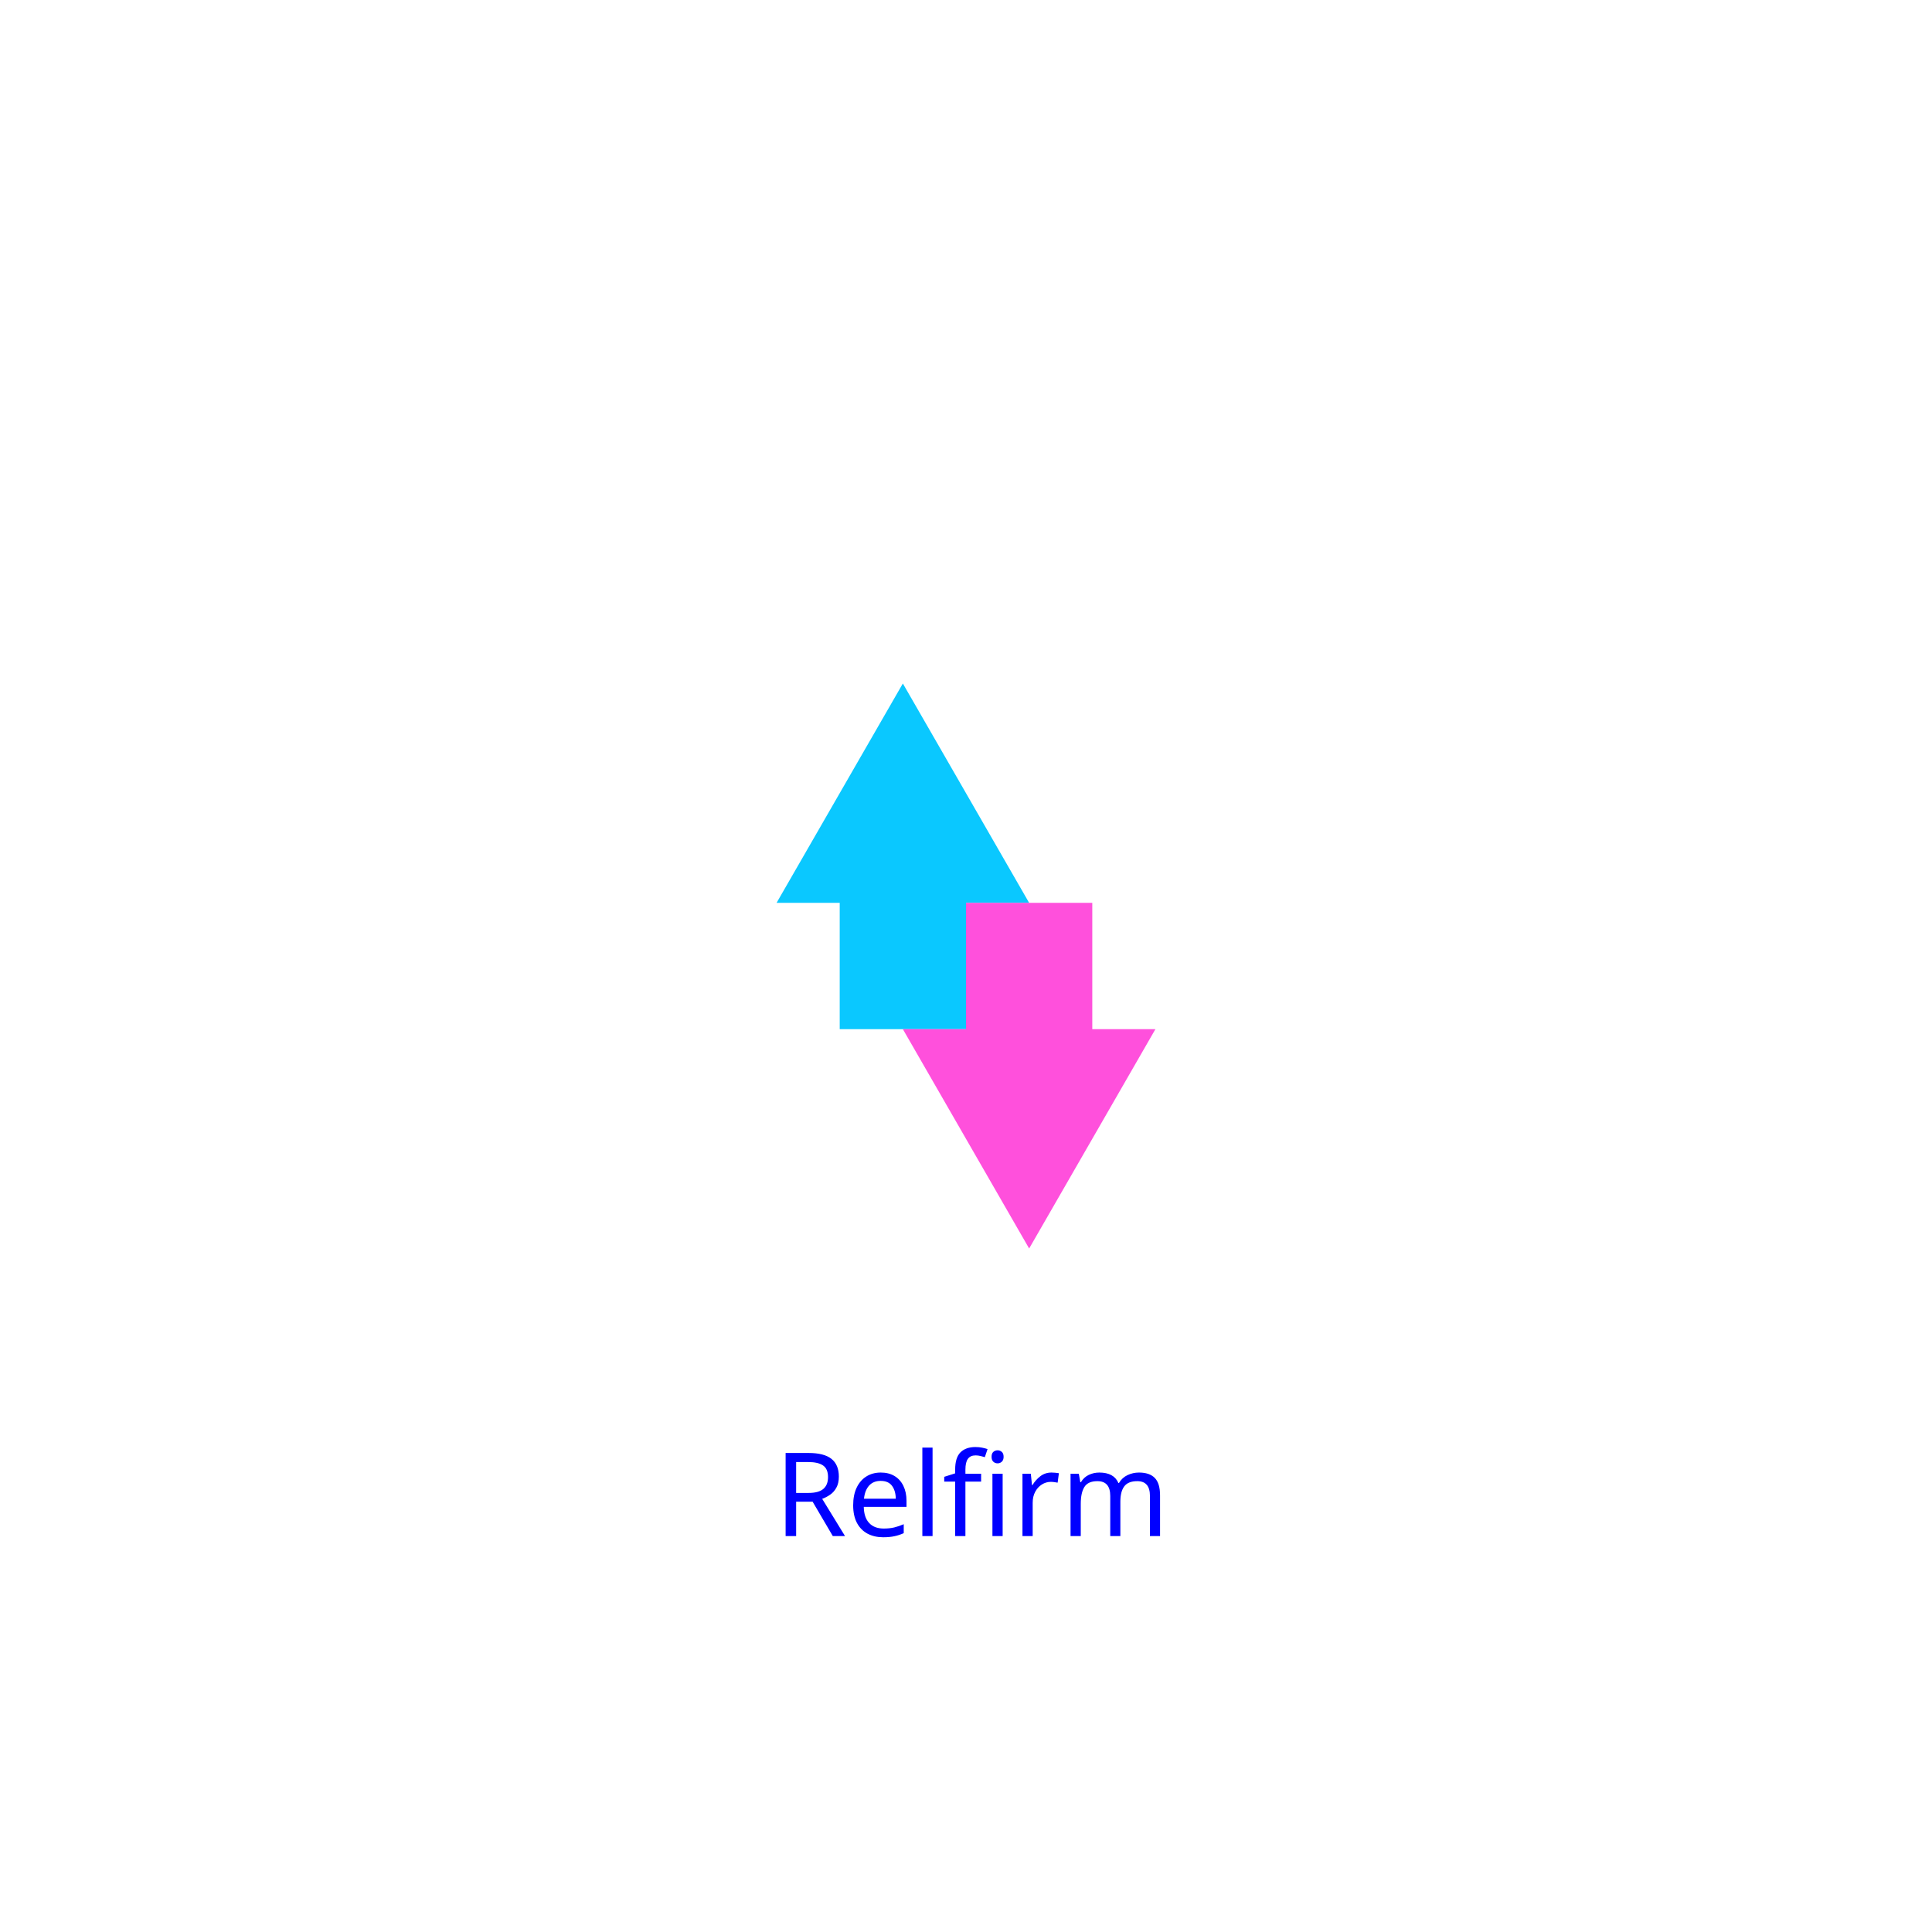
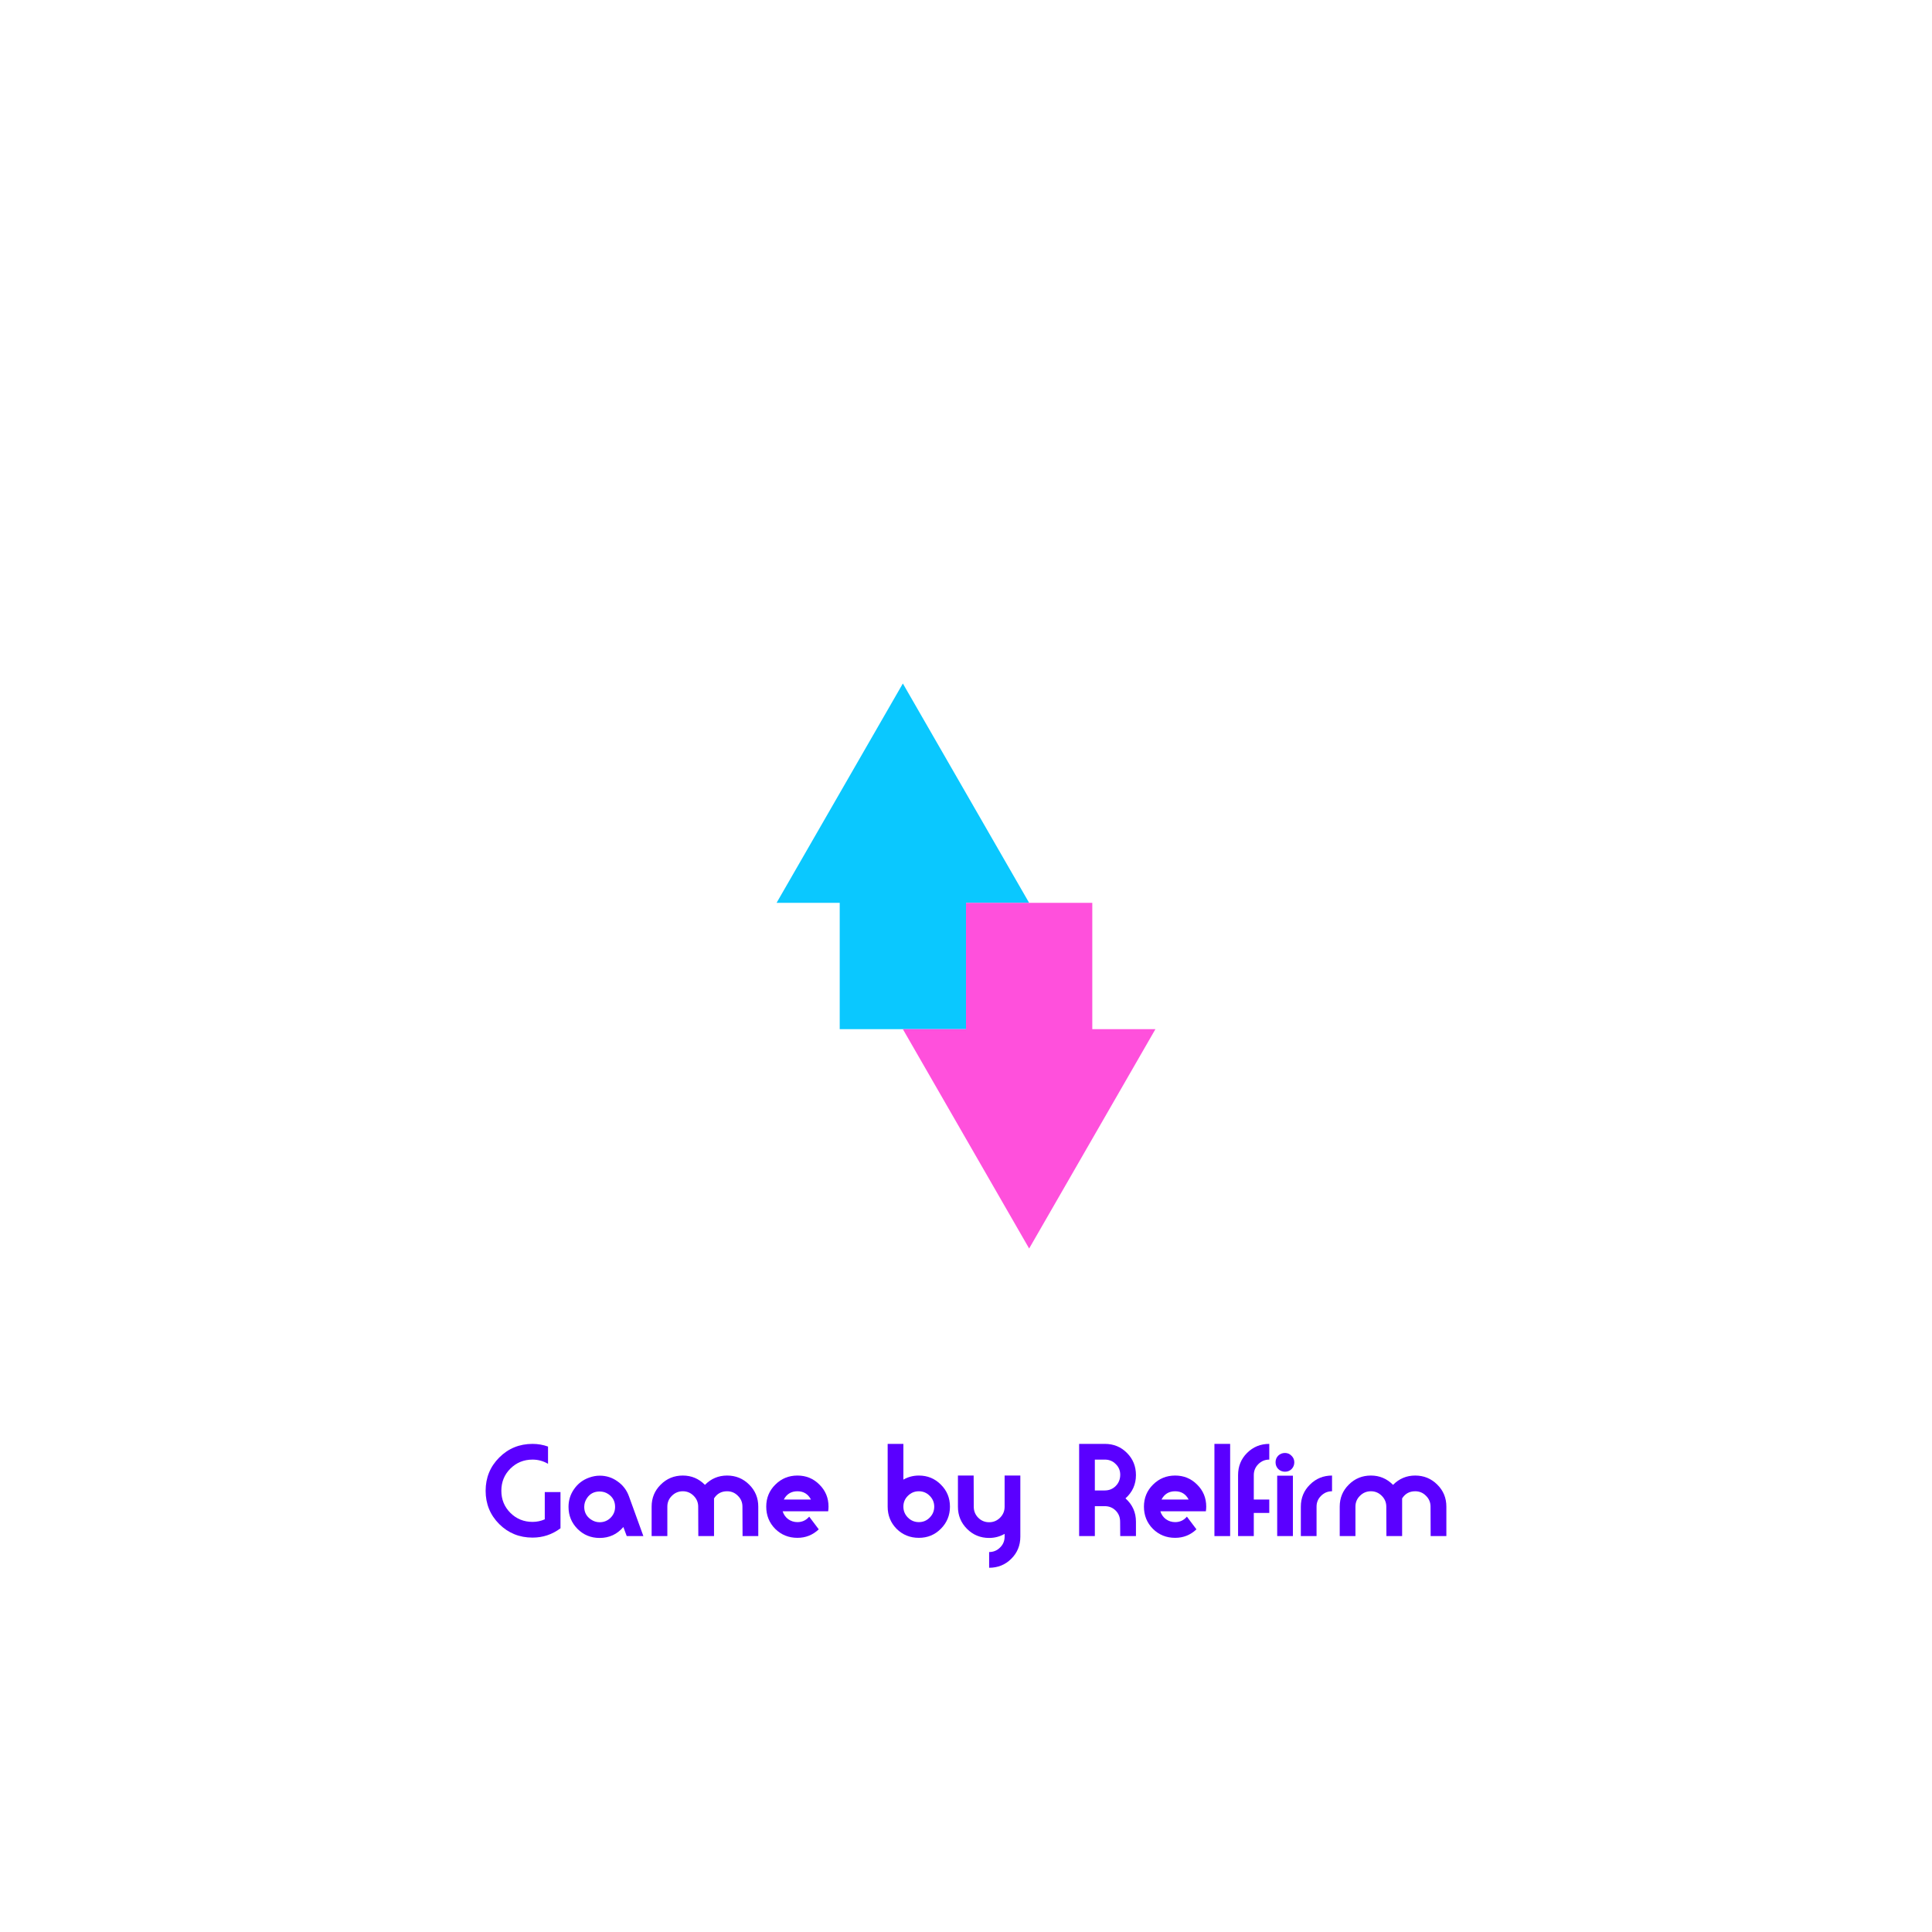
<svg xmlns="http://www.w3.org/2000/svg" xmlns:xlink="http://www.w3.org/1999/xlink" width="600" height="600" viewBox="0 0 600 600" id="svg2" version="1.1">
  <defs id="defs4">
    <linearGradient id="linearGradient4141">
      <stop style="stop-color:#ffffff;stop-opacity:1" offset="0" id="stop4143" />
      <stop style="stop-color:#ffffff;stop-opacity:1" offset="1" id="stop4145" />
    </linearGradient>
    <radialGradient xlink:href="#linearGradient4141" id="radialGradient4147" cx="298.51" cy="205.339" fx="298.51" fy="205.339" r="300" gradientUnits="userSpaceOnUse" />
  </defs>
  <g id="layer1" transform="translate(1.489847,94.66077)">
    <rect style="opacity:1;fill:url(#radialGradient4147);fill-opacity:1;stroke:none;stroke-width:25.283;stroke-miterlimit:4;stroke-dasharray:none;stroke-opacity:1" id="rect4137" width="600" height="600" x="-1.49" y="-94.661" rx="0" ry="0" />
    <g id="g4139" transform="matrix(0.3921988,0,0,0.3921988,200.0503,106.5681)">
      <path id="path4137" d="m 201.046,28.139 -50,86.85 -50,86.85 50,0 0,100 100,0 0,-100 50,0 -50,-86.85 -50,-86.85 z" style="fill:#0ac8ff;fill-opacity:1;stroke-width:5;stroke-miterlimit:4;stroke-dasharray:none" />
      <path id="path4147" d="m 251.046,201.84 0,100 -50,0 50,86.85 50,86.85 50,-86.85 50,-86.85 -50,0 0,-100 -100,0 z" style="fill:#ff50dc;fill-opacity:1;stroke-width:5;stroke-miterlimit:4;stroke-dasharray:none" />
    </g>
    <rect style="fill:none;fill-opacity:1;stroke:none;stroke-width:4.531;stroke-miterlimit:4;stroke-dasharray:none;stroke-opacity:1" id="rect4159" width="503.525" height="503.525" x="0.776" y="-0.451" />
-     <text xml:space="preserve" style="font-style:normal;font-variant:normal;font-weight:normal;font-stretch:normal;font-size:36.157px;line-height:125%;font-family:moderna;-inkscape-font-specification:'moderna, Normal';text-align:start;letter-spacing:0px;word-spacing:0px;writing-mode:lr-tb;text-anchor:start;fill:#0000ff;fill-opacity:1;stroke:none;stroke-width:1px;stroke-linecap:butt;stroke-linejoin:miter;stroke-opacity:1;" x="238.991" y="382.386" id="text4139">
-       <tspan id="tspan4141" x="238.991" y="382.386">Relfirm</tspan>
-     </text>
+     <g style="font-style:normal;font-variant:normal;font-weight:normal;font-stretch:normal;font-size:36.157px;line-height:125%;font-family:moderna;-inkscape-font-specification:'moderna, Normal';text-align:start;letter-spacing:0px;word-spacing:0px;writing-mode:lr-tb;text-anchor:start;fill:#5a00ff;fill-opacity:1;stroke:none;stroke-width:1px;stroke-linecap:butt;stroke-linejoin:miter;stroke-opacity:1" id="text4139">
+       <path d="m 172.576,379.964 q -3.869,2.893 -8.678,2.893 -6.111,0 -10.341,-4.194 -4.23,-4.23 -4.23,-10.341 0,-6.111 4.23,-10.341 4.23,-4.23 10.341,-4.23 2.495,0 4.809,0.832 l 0,5.351 q -2.242,-1.302 -4.809,-1.302 -4.086,0 -6.906,2.82 -2.784,2.784 -2.784,6.87 0,4.05 2.82,6.87 2.82,2.784 6.87,2.784 1.989,0 3.796,-0.795 l 0,-8.461 4.881,0 0,11.245 z" style="" id="path4146" />
+       <path d="m 198.318,382.386 -5.17,0 -1.049,-2.82 q -2.893,3.399 -7.376,3.399 -4.05,0 -6.87,-2.82 -2.784,-2.82 -2.784,-6.834 0,-3.073 1.736,-5.532 1.736,-2.495 4.628,-3.543 1.699,-0.615 3.326,-0.615 3.073,0 5.532,1.772 2.495,1.736 3.543,4.628 l 4.483,12.366 z m -8.786,-9.075 q 0,-2.531 -2.061,-3.941 -1.193,-0.832 -2.748,-0.832 -2.531,0 -3.905,2.025 -0.868,1.266 -0.868,2.748 0,2.495 2.061,3.905 1.266,0.868 2.712,0.868 1.989,0 3.399,-1.374 1.41,-1.41 1.41,-3.399 z" style="" id="path4148" />
+       <path d="m 233.999,382.386 -4.881,0 -0.036,-9.148 q 0,-1.989 -1.41,-3.363 -1.374,-1.41 -3.363,-1.41 -2.676,0 -4.086,2.278 l 0.036,0.036 0,11.606 -4.881,0 -0.036,-9.148 q 0,-1.952 -1.41,-3.363 -1.41,-1.41 -3.363,-1.41 -1.989,0 -3.399,1.41 -1.41,1.374 -1.41,3.363 l 0,9.148 -4.881,0 0,-9.148 q 0,-4.05 2.82,-6.834 2.82,-2.82 6.87,-2.82 4.013,0 6.87,2.893 2.856,-2.893 6.87,-2.893 4.05,0 6.87,2.82 2.82,2.784 2.82,6.834 l 0,9.148 z" style="" id="path4150" />
+       <path d="m 255.815,373.238 q 0,0.723 -0.108,1.446 l -14.137,0 q 0.47,1.519 1.736,2.459 1.265,0.904 2.856,0.904 2.206,0 3.652,-1.699 l 2.965,3.941 q -2.784,2.639 -6.617,2.639 -4.086,0 -6.906,-2.784 -2.784,-2.82 -2.784,-6.906 0,-4.05 2.82,-6.834 2.82,-2.82 6.87,-2.82 4.05,0 6.834,2.82 2.82,2.784 2.82,6.834 z m -5.46,-2.206 q -1.338,-2.567 -4.194,-2.567 -2.893,0 -4.23,2.567 l 8.425,0 z m 5.351,3.616 0,0 z" style="" id="path4152" />
+       <path d="m 293.526,373.238 q 0,4.05 -2.82,6.87 -2.784,2.82 -6.834,2.82 -4.086,0 -6.906,-2.784 -2.784,-2.82 -2.784,-6.906 l 0,-19.489 4.881,0 0,11.1 q 2.206,-1.265 4.809,-1.265 4.05,0 6.834,2.82 2.82,2.784 2.82,6.834 z m -4.881,0 q 0,-1.952 -1.41,-3.363 -1.41,-1.41 -3.363,-1.41 -1.989,0 -3.399,1.41 -1.41,1.374 -1.41,3.363 0,1.989 1.41,3.399 1.41,1.41 3.399,1.41 1.989,0 3.363,-1.41 1.41,-1.41 1.41,-3.399 z" style="" id="path4154" />
+       <path d="m 315.384,382.567 q 0,4.086 -2.82,6.87 -2.784,2.784 -6.87,2.784 l 0,-4.881 q 1.989,0 3.399,-1.41 1.41,-1.374 1.41,-3.363 l 0,-0.868 q -2.242,1.265 -4.809,1.265 -4.05,0 -6.87,-2.82 -2.82,-2.82 -2.82,-6.87 l 0,-9.69 4.881,0 0.036,9.69 q 0,1.989 1.374,3.399 1.41,1.41 3.399,1.41 1.989,0 3.399,-1.41 1.41,-1.41 1.41,-3.399 l 0,-9.69 4.881,0 0,18.982 z" style="" id="path4156" />
+       <path d="m 351.288,382.386 -4.881,0 -0.036,-4.483 q 0,-2.061 -1.374,-3.435 -1.374,-1.374 -3.399,-1.374 l -3.073,0 0,9.292 -4.881,0 0,-28.636 7.991,0 q 4.086,0 6.87,2.82 2.784,2.784 2.784,6.87 0,4.339 -3.254,7.231 3.254,2.893 3.254,7.231 l 0,4.483 z m -4.881,-18.946 q 0.036,-2.025 -1.374,-3.399 -1.374,-1.41 -3.399,-1.41 l -3.11,0 0,9.582 3.073,0 q 2.025,0 3.399,-1.374 1.374,-1.374 1.41,-3.399 z" style="" id="path4158" />
+       <path d="m 373.114,373.238 q 0,0.723 -0.108,1.446 l -14.137,0 q 0.47,1.519 1.736,2.459 1.265,0.904 2.856,0.904 2.206,0 3.652,-1.699 l 2.965,3.941 q -2.784,2.639 -6.617,2.639 -4.086,0 -6.906,-2.784 -2.784,-2.82 -2.784,-6.906 0,-4.05 2.82,-6.834 2.82,-2.82 6.87,-2.82 4.05,0 6.834,2.82 2.82,2.784 2.82,6.834 z m -5.46,-2.206 q -1.338,-2.567 -4.194,-2.567 -2.893,0 -4.23,2.567 l 8.425,0 z m 5.351,3.616 0,0 z" style="" id="path4160" />
+       <path d="m 380.543,382.386 -4.881,0 0,-28.636 4.881,0 0,28.636 z" style="" id="path4162" />
+       <path d="m 392.696,375.191 -4.809,0 0,7.195 -4.881,0 0,-18.946 q 0,-4.086 2.784,-6.87 2.82,-2.82 6.906,-2.82 l 0,4.881 q -1.989,0 -3.399,1.41 -1.41,1.41 -1.41,3.399 l 0,7.593 4.809,0 0,4.158 z" style="" id="path4164" />
+       <path d="m 400.468,359.463 q 0,1.229 -0.832,2.097 -0.832,0.832 -2.061,0.832 -1.229,0 -2.097,-0.832 -0.832,-0.868 -0.832,-2.097 0,-1.229 0.832,-2.061 0.868,-0.832 2.097,-0.832 1.193,0 2.025,0.868 0.868,0.832 0.868,2.025 z m -0.434,22.924 -4.881,0 0,-18.765 4.881,0 0,18.765 z" style="" id="path4166" />
+       <path d="m 412.187,368.466 q -1.989,0 -3.399,1.41 -1.41,1.374 -1.41,3.363 l 0,9.148 -4.881,0 0,-9.148 q 0,-4.05 2.82,-6.834 2.82,-2.82 6.87,-2.82 l 0,4.881 z" style="" id="path4168" />
+       <path d="m 447.693,382.386 -4.881,0 -0.036,-9.148 q 0,-1.989 -1.41,-3.363 -1.374,-1.41 -3.363,-1.41 -2.676,0 -4.086,2.278 l 0.036,0.036 0,11.606 -4.881,0 -0.036,-9.148 q 0,-1.952 -1.41,-3.363 -1.41,-1.41 -3.363,-1.41 -1.989,0 -3.399,1.41 -1.41,1.374 -1.41,3.363 l 0,9.148 -4.881,0 0,-9.148 q 0,-4.05 2.82,-6.834 2.82,-2.82 6.87,-2.82 4.013,0 6.87,2.893 2.856,-2.893 6.87,-2.893 4.05,0 6.87,2.82 2.82,2.784 2.82,6.834 l 0,9.148 z" style="" id="path4170" />
+     </g>
  </g>
</svg>
